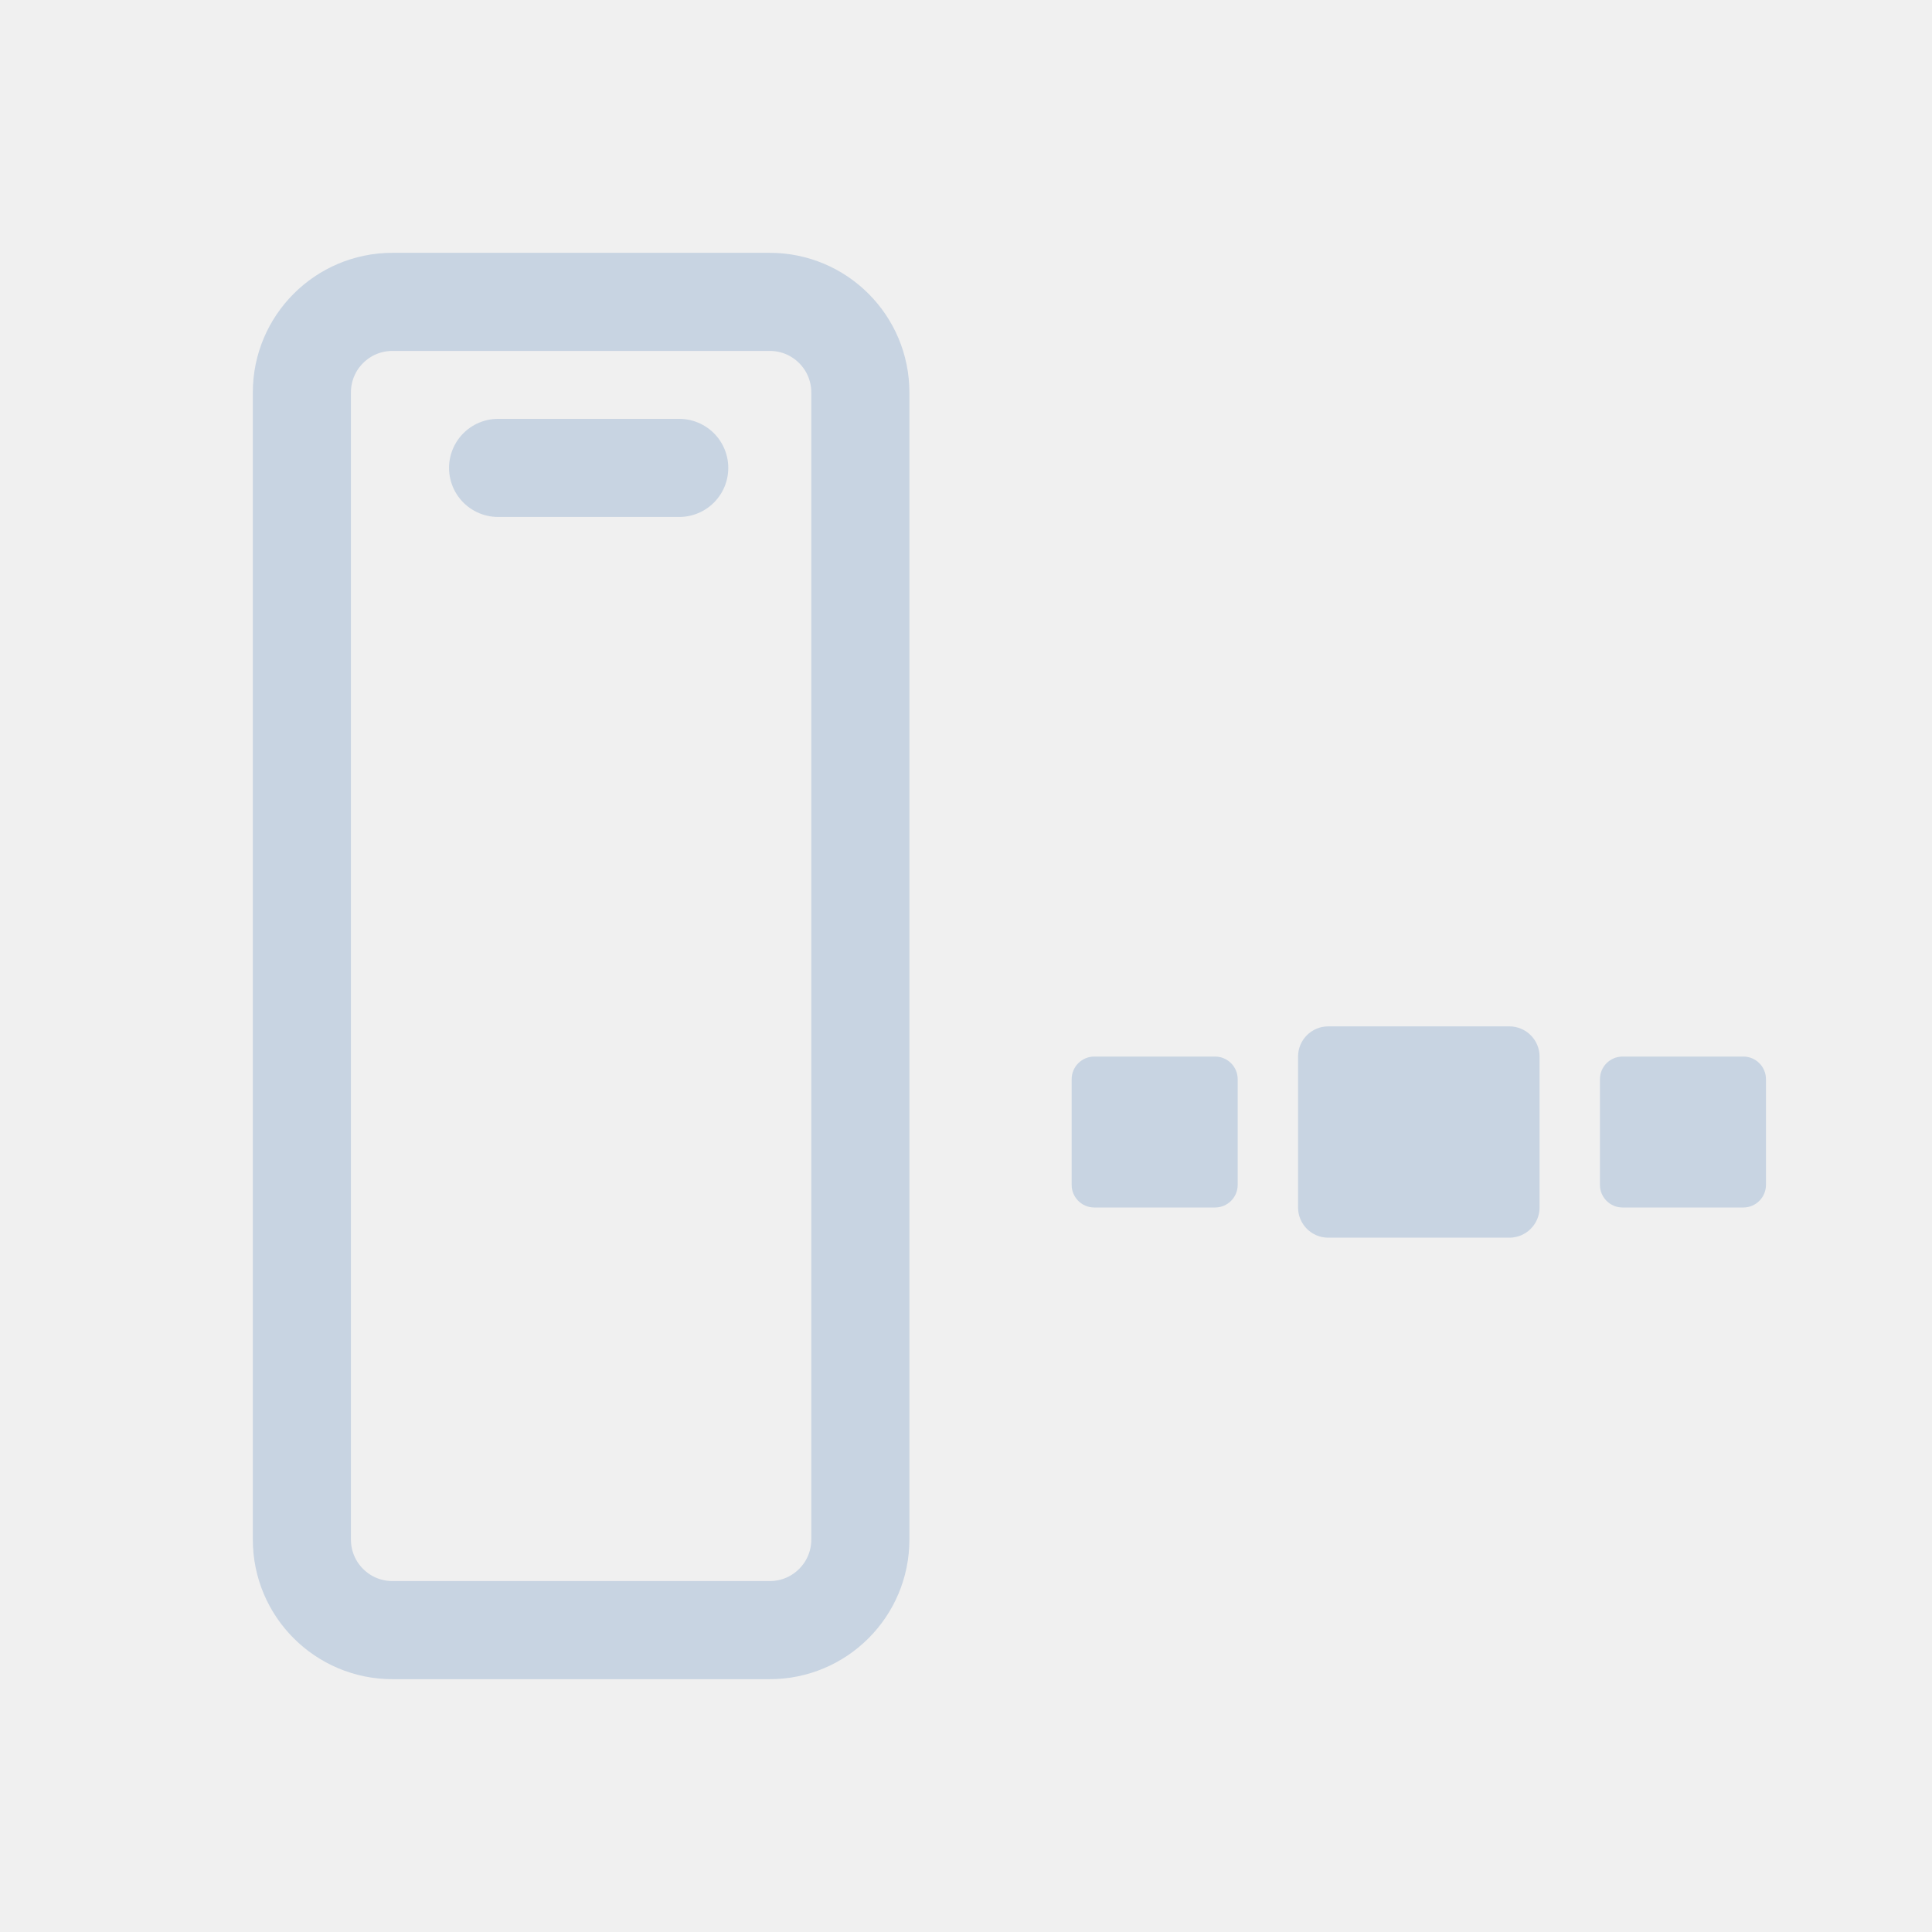
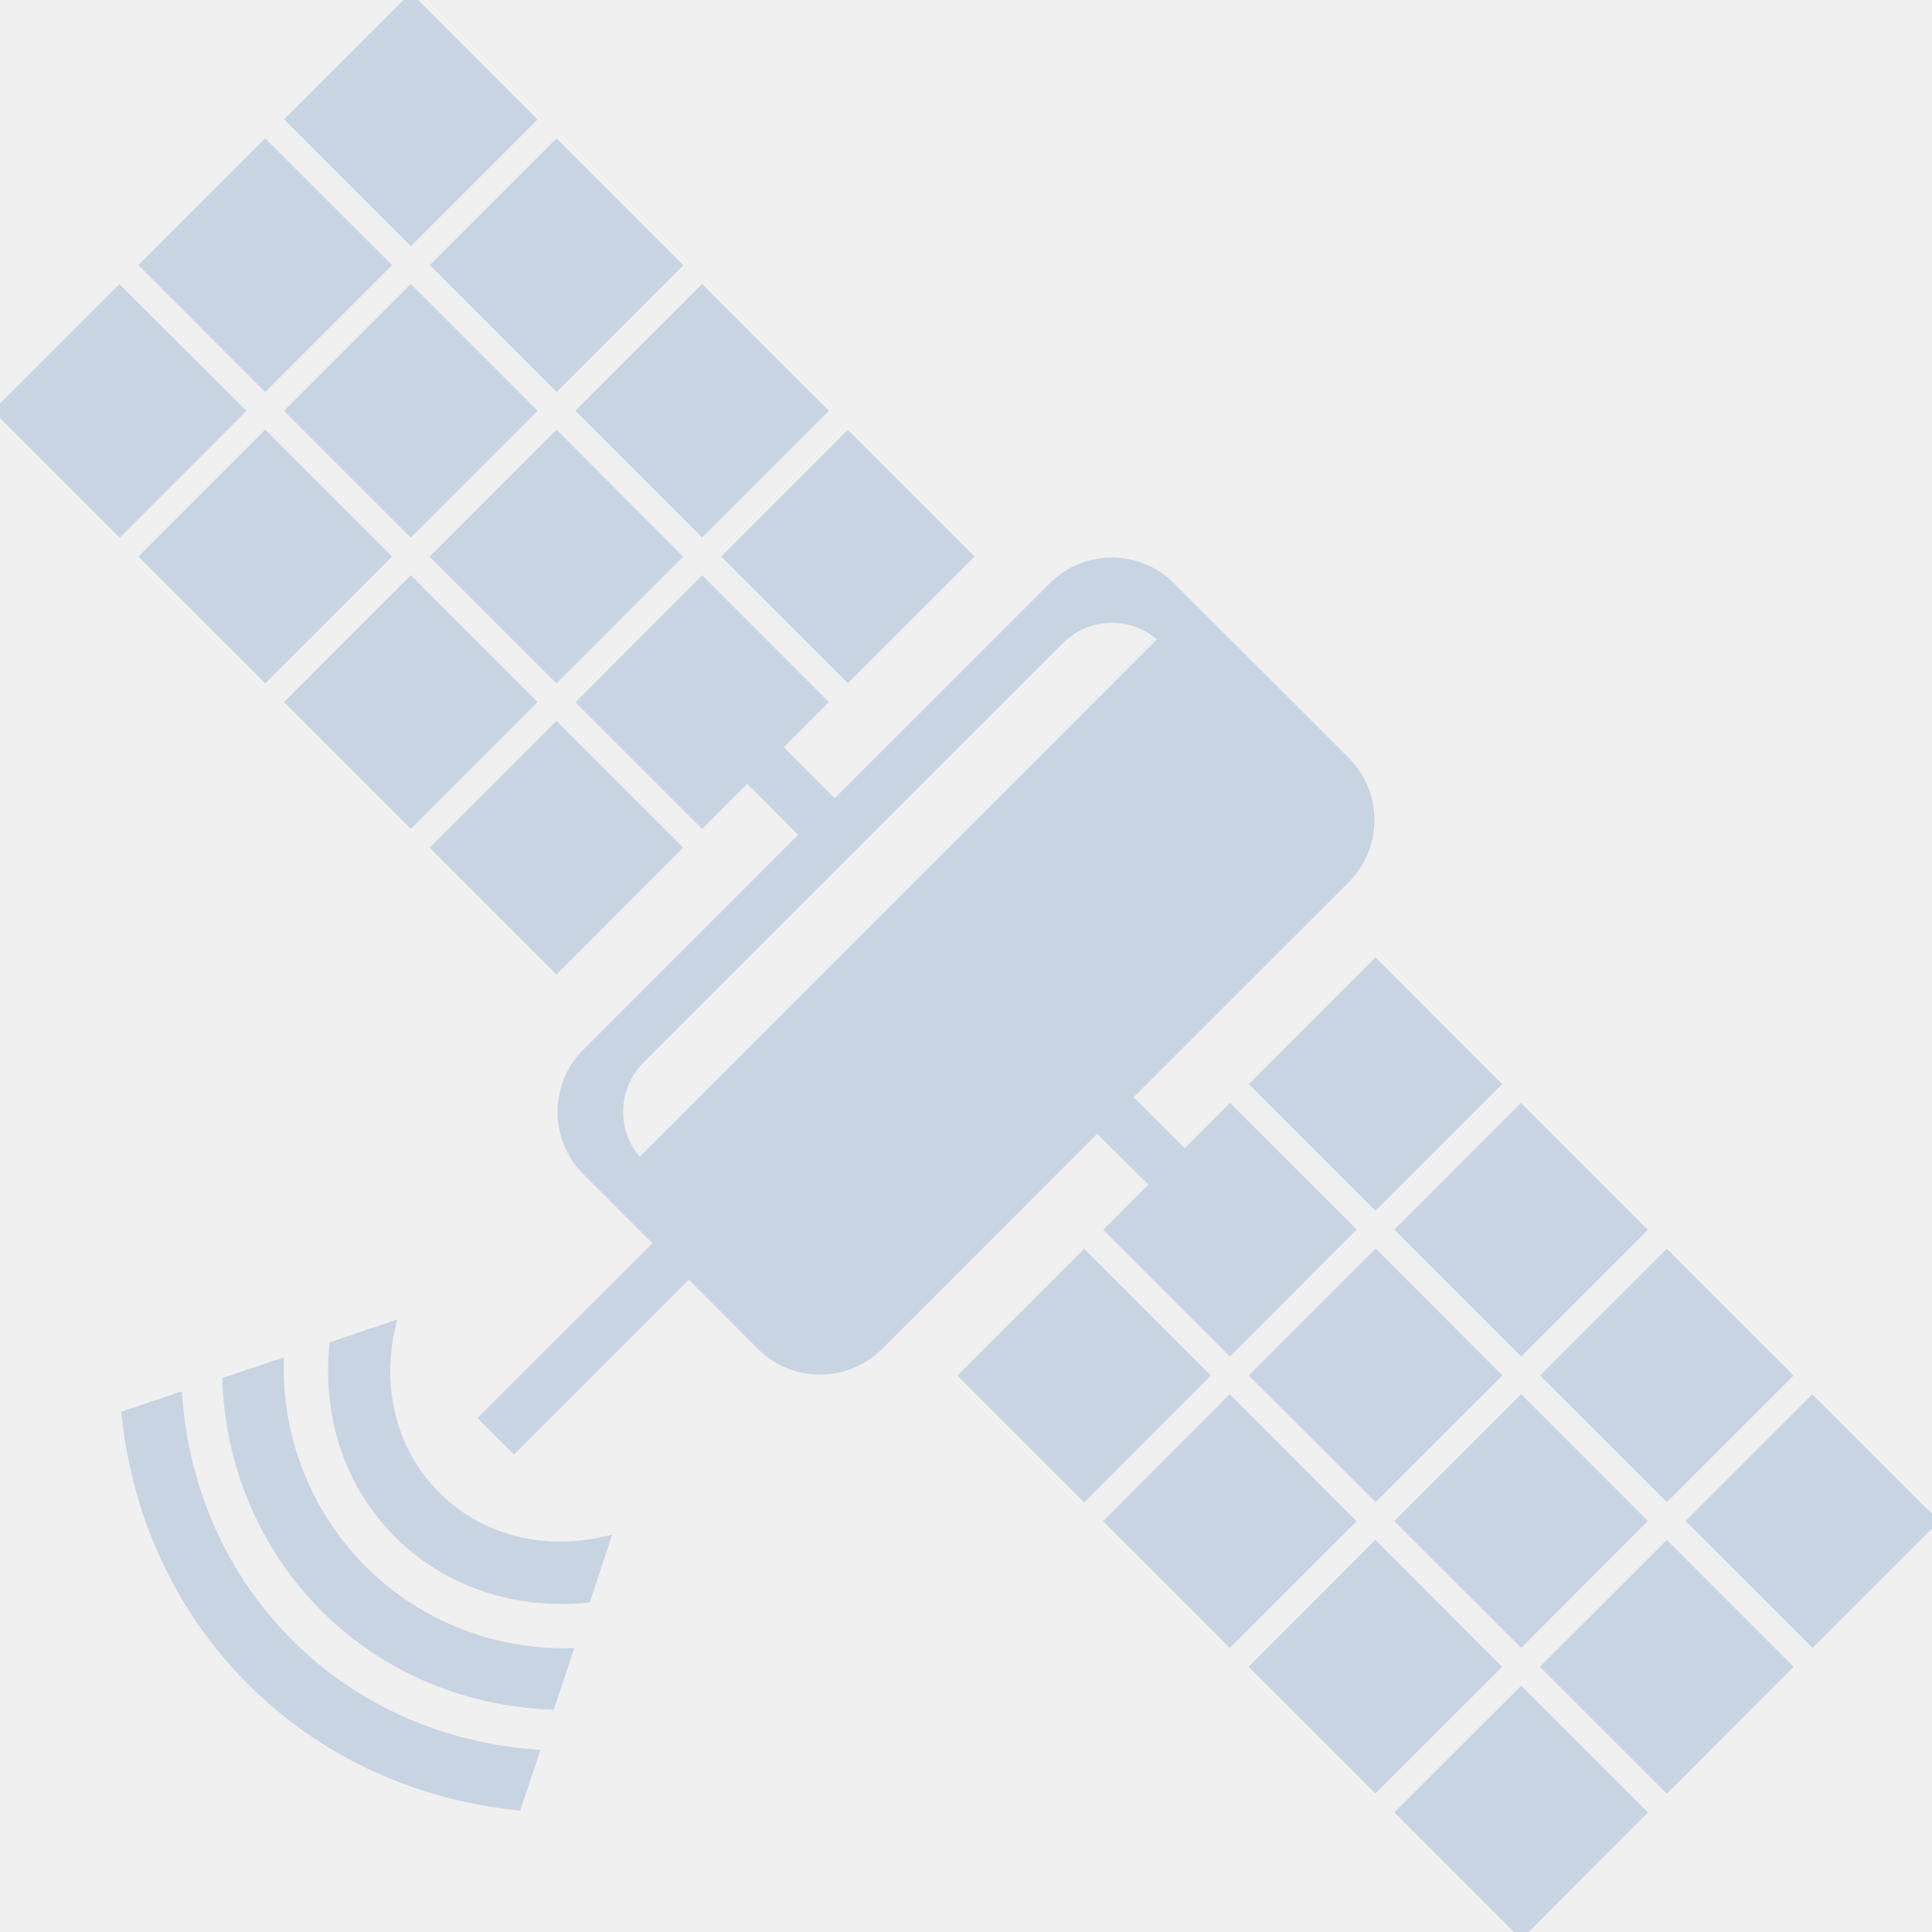
- <svg xmlns="http://www.w3.org/2000/svg" width="256" height="256" viewBox="0 0 256 256">
-   <defs>
-     <mask id="cut">
-       <rect width="256" height="256" fill="white" />
-       <circle cx="188" cy="150" r="56" fill="black" />
-     </mask>
-   </defs>
-   <g fill="none" stroke="#63798f" stroke-width="13" stroke-linecap="round" stroke-linejoin="round" mask="url(#cut)">
-     <path d="M52 40 h50 a12 12 0 0 1 12 12 v152 a12 12 0 0 1 -12 12 h-50 a12 12 0 0 1 -12 -12 v-152 a12 12 0 0 1 12 -12 z" fill="none" stroke="#c8d4e2" stroke-width="13" stroke-linecap="round" stroke-linejoin="round" />
-     <path d="M66 62 h24" fill="none" stroke="#c8d4e2" stroke-width="13" stroke-linecap="round" stroke-linejoin="round" />
-   </g>
-   <g fill="#c8d4e2" stroke="none" transform="translate(188 150)">
-     <rect x="-16.0" y="-14.0" width="32.0" height="28.0" rx="4.0" />
-     <rect x="-46.0" y="-10.0" width="22.0" height="20.0" rx="3.0" />
-     <rect x="24.0" y="-10.0" width="22.0" height="20.0" rx="3.0" />
+ <svg xmlns="http://www.w3.org/2000/svg" fill="#c8d4e2" version="1.1" id="Capa_1" width="800px" height="800px" viewBox="0 0 186.103 186.103" xml:space="preserve" stroke="#c8d4e2">
+   <g id="SVGRepo_bgCarrier" stroke-width="0" />
+   <g id="SVGRepo_tracerCarrier" stroke-linecap="round" stroke-linejoin="round" />
+   <g id="SVGRepo_iconCarrier">
+     <g>
+       <path d="M39.576,23.011L28.074,11.499L39.576,0l11.5,11.507L39.576,23.011z M53.62,37.049l11.5-11.503L53.611,14.038L42.112,25.537 L53.62,37.049z M67.642,51.072l11.499-11.499L67.634,28.066L56.13,39.567L67.642,51.072z M81.667,65.103l11.503-11.499L81.667,42.1 L70.168,53.611L81.667,65.103z M37.057,25.537L25.538,14.038l-11.5,11.499l11.507,11.512L37.057,25.537z M51.075,39.573 L39.567,28.066L28.061,39.573l11.507,11.507L51.075,39.573z M53.604,42.1L42.092,53.619l11.511,11.507l11.501-11.507L53.604,42.1z M11.508,28.074l-11.5,11.507l11.519,11.512l11.508-11.512L11.508,28.074z M14.038,53.611l11.507,11.507l11.52-11.507 l-11.511-11.52L14.038,53.611z M51.083,67.633l-11.507-11.52l-11.507,11.52l11.507,11.507L51.083,67.633z M65.105,81.643 L53.604,70.144L42.092,81.651l11.505,11.512L65.105,81.643z M132.5,115.933l11.497-11.501L132.5,92.926l-11.501,11.506 L132.5,115.933z M146.53,129.959l11.497-11.497l-11.514-11.518l-11.501,11.501L146.53,129.959z M160.563,143.989l11.502-11.498 l-11.502-11.493l-11.505,11.501L160.563,143.989z M174.573,135.004l-11.501,11.51l11.521,11.513l11.501-11.497L174.573,135.004z M105.683,108.511l-21.08,21.083c-3.085,3.082-8.137,3.094-11.231,0l-7.011-7.041l-16.847,16.852l-2.809-2.806l16.855-16.843 l-7.035-7.029c-3.094-3.098-3.085-8.159,0-11.24l21.067-21.073l-5.61-5.631l-4.348,4.358l-11.503-11.5l11.503-11.519l11.499,11.511 l-4.35,4.346l5.623,5.624l21.077-21.071c3.098-3.102,8.147-3.102,11.236,0l16.859,16.845c3.09,3.094,3.09,8.143,0,11.233 l-21.091,21.079l5.635,5.627l4.355-4.372l11.506,11.501l-11.506,11.529l-11.501-11.505l4.348-4.364L105.683,108.511z M112.162,61.58c-2.77-2.779-7.338-2.779-10.106,0l-40.443,40.442c-2.779,2.777-2.779,7.346,0,10.123L112.162,61.58z M120.99,132.491l11.518,11.498l11.505-11.498l-11.505-11.518L120.99,132.491z M158.027,146.514l-11.497-11.51l-11.518,11.51 l11.518,11.513L158.027,146.514z M149.042,160.556l11.521,11.518l11.502-11.518l-11.502-11.506L149.042,160.556z M104.439,120.998 l-11.513,11.514l11.513,11.509l11.502-11.521L104.439,120.998z M118.454,135.004l-11.498,11.525l11.498,11.497l11.517-11.497 L118.454,135.004z M132.483,149.034l-11.501,11.521l11.501,11.501l11.514-11.501L132.483,149.034z M135.021,174.577l11.518,11.525 l11.497-11.525l-11.497-11.497L135.021,174.577z M41.964,144.129c-4.412-4.408-5.678-10.563-4.398-16.262l-5.354,1.803 c-0.613,6.44,1.256,13.076,6.193,18.014c4.938,4.938,11.574,6.809,18.032,6.212l1.783-5.383 C52.543,149.815,46.382,148.545,41.964,144.129z M26.826,131.453l-4.907,1.644c0.322,7.879,3.4,15.685,9.387,21.704 c6,5.995,13.804,9.053,21.684,9.373l1.633-4.905c-7.153,0.061-14.309-2.592-19.767-8.026 C29.425,145.769,26.764,138.614,26.826,131.453z M17.066,134.708l-4.849,1.623c0.998,9.329,4.885,18.397,12.01,25.531 c7.137,7.137,16.202,11.016,25.536,12.01l1.627-4.861c-8.618-0.673-17.044-4.115-23.614-10.691 C21.206,151.755,17.753,143.315,17.066,134.708z" />
+     </g>
  </g>
</svg>
